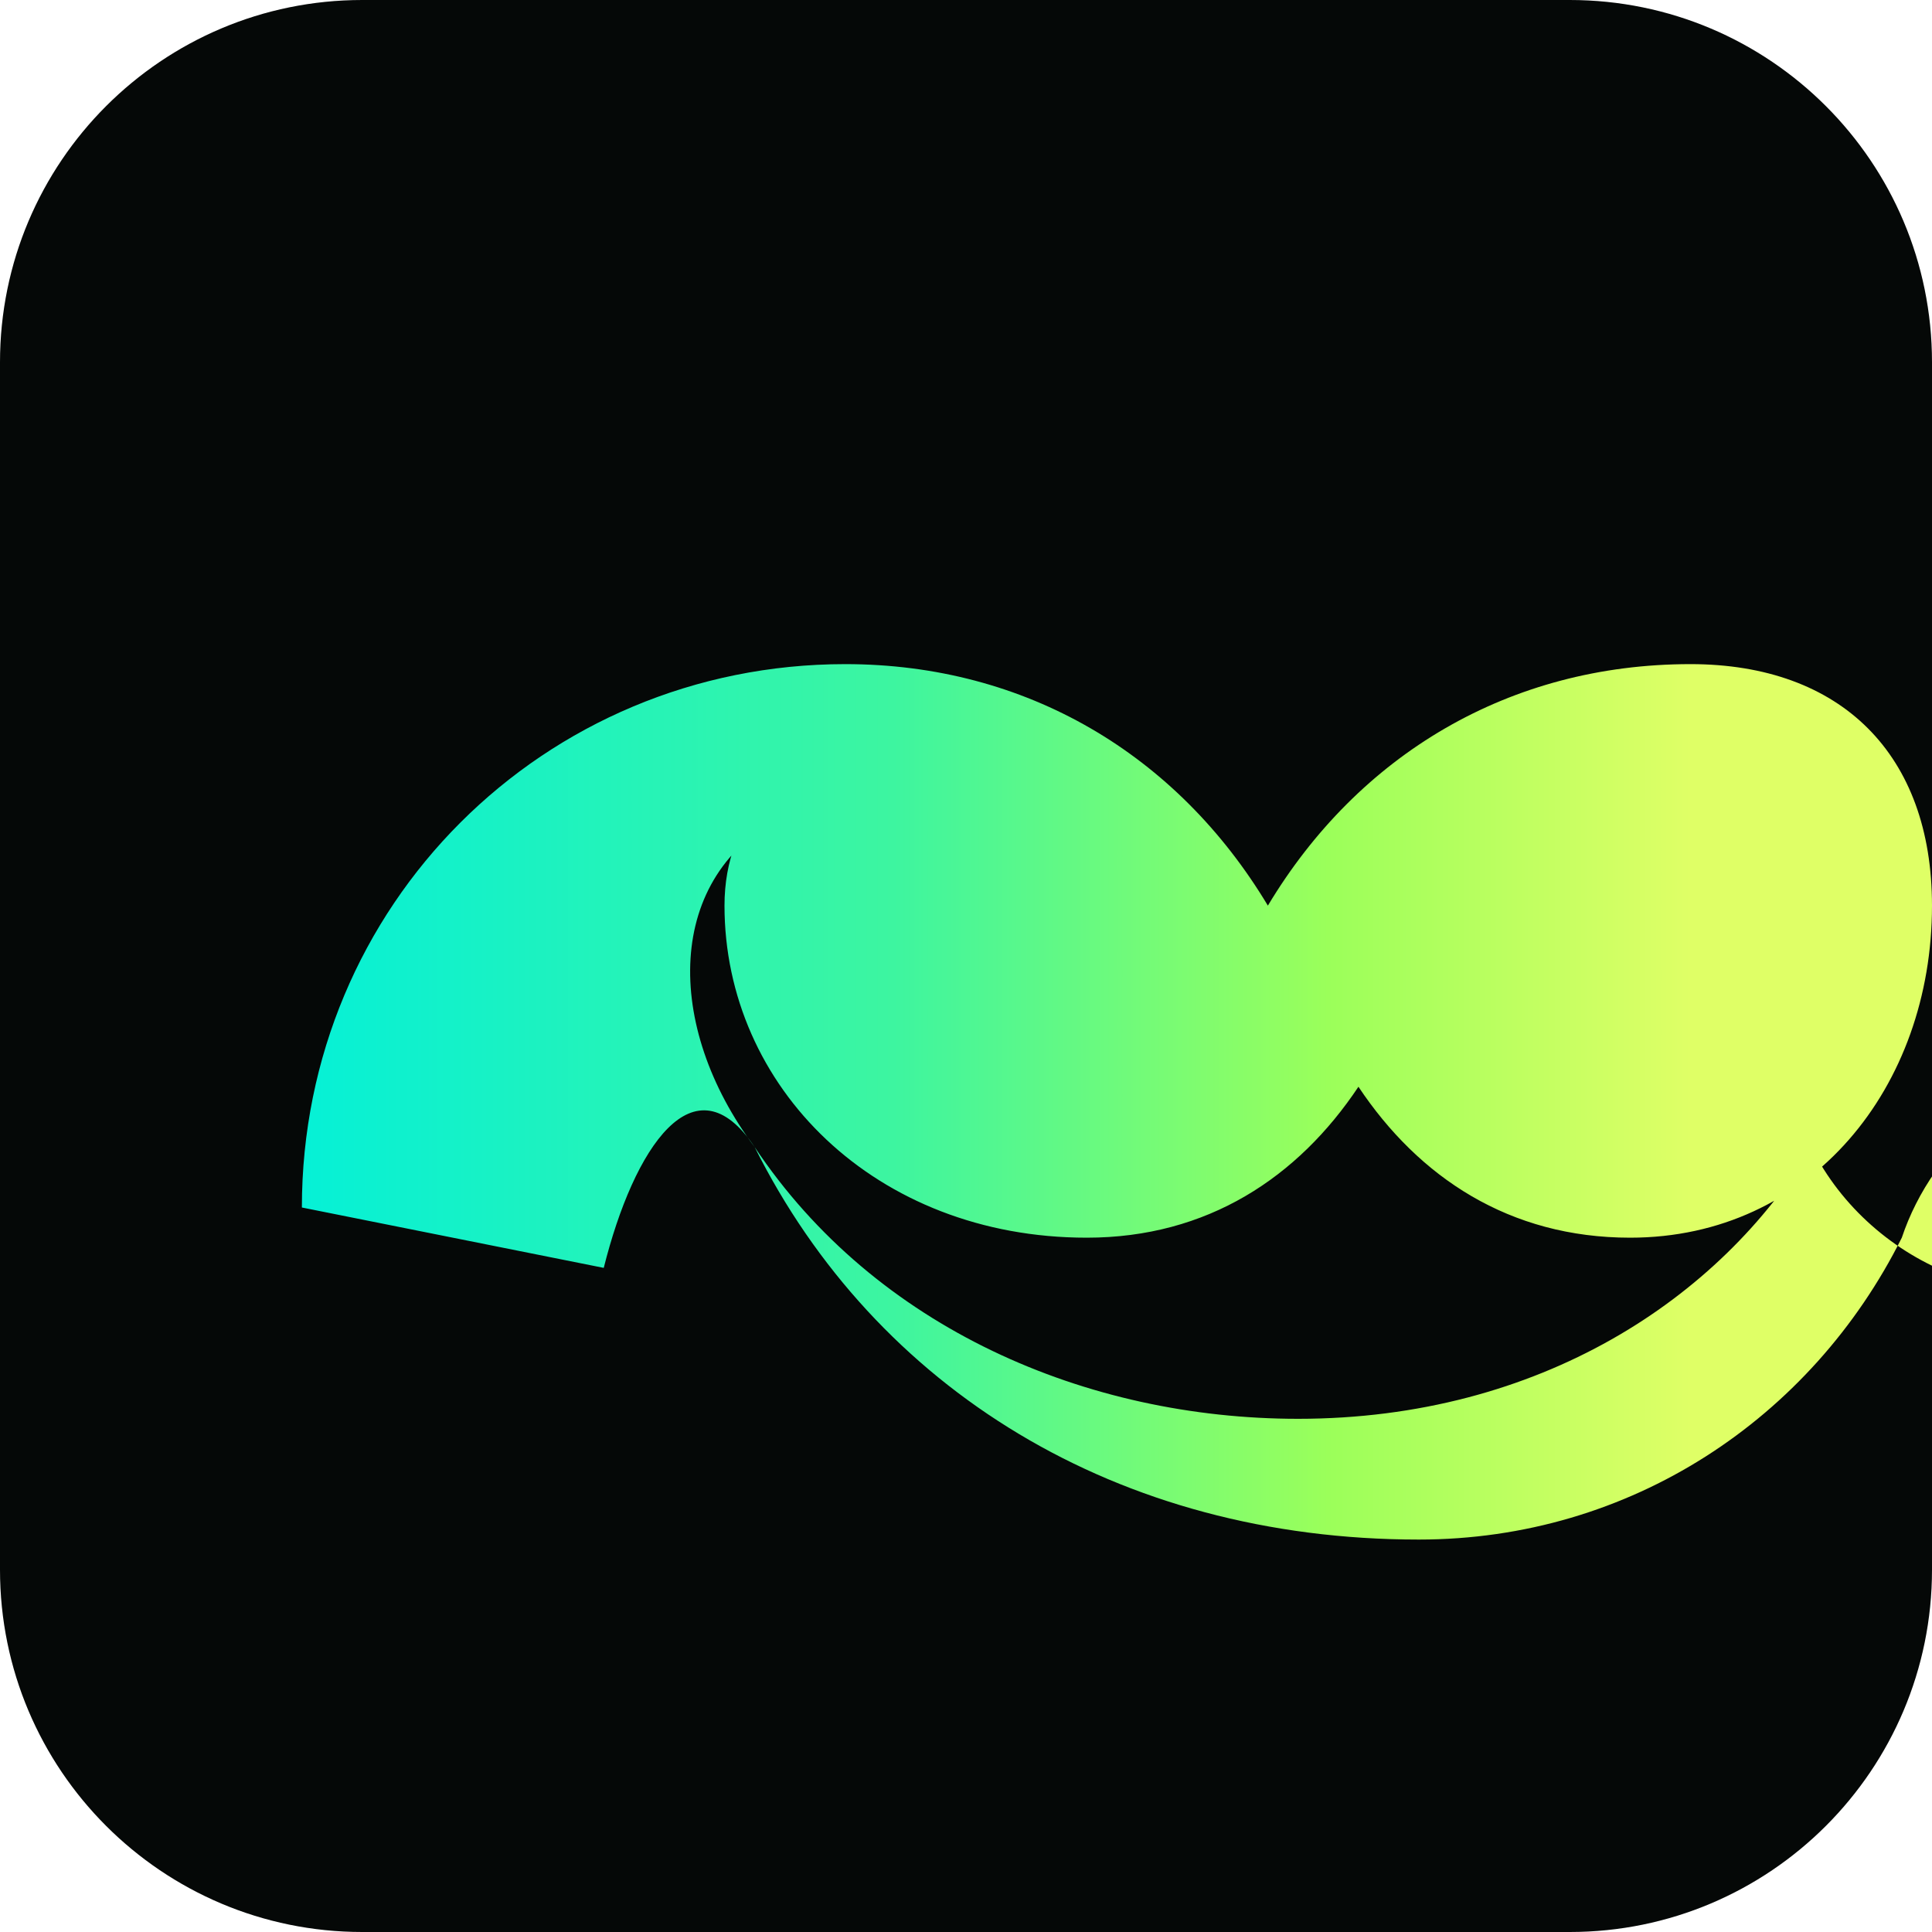
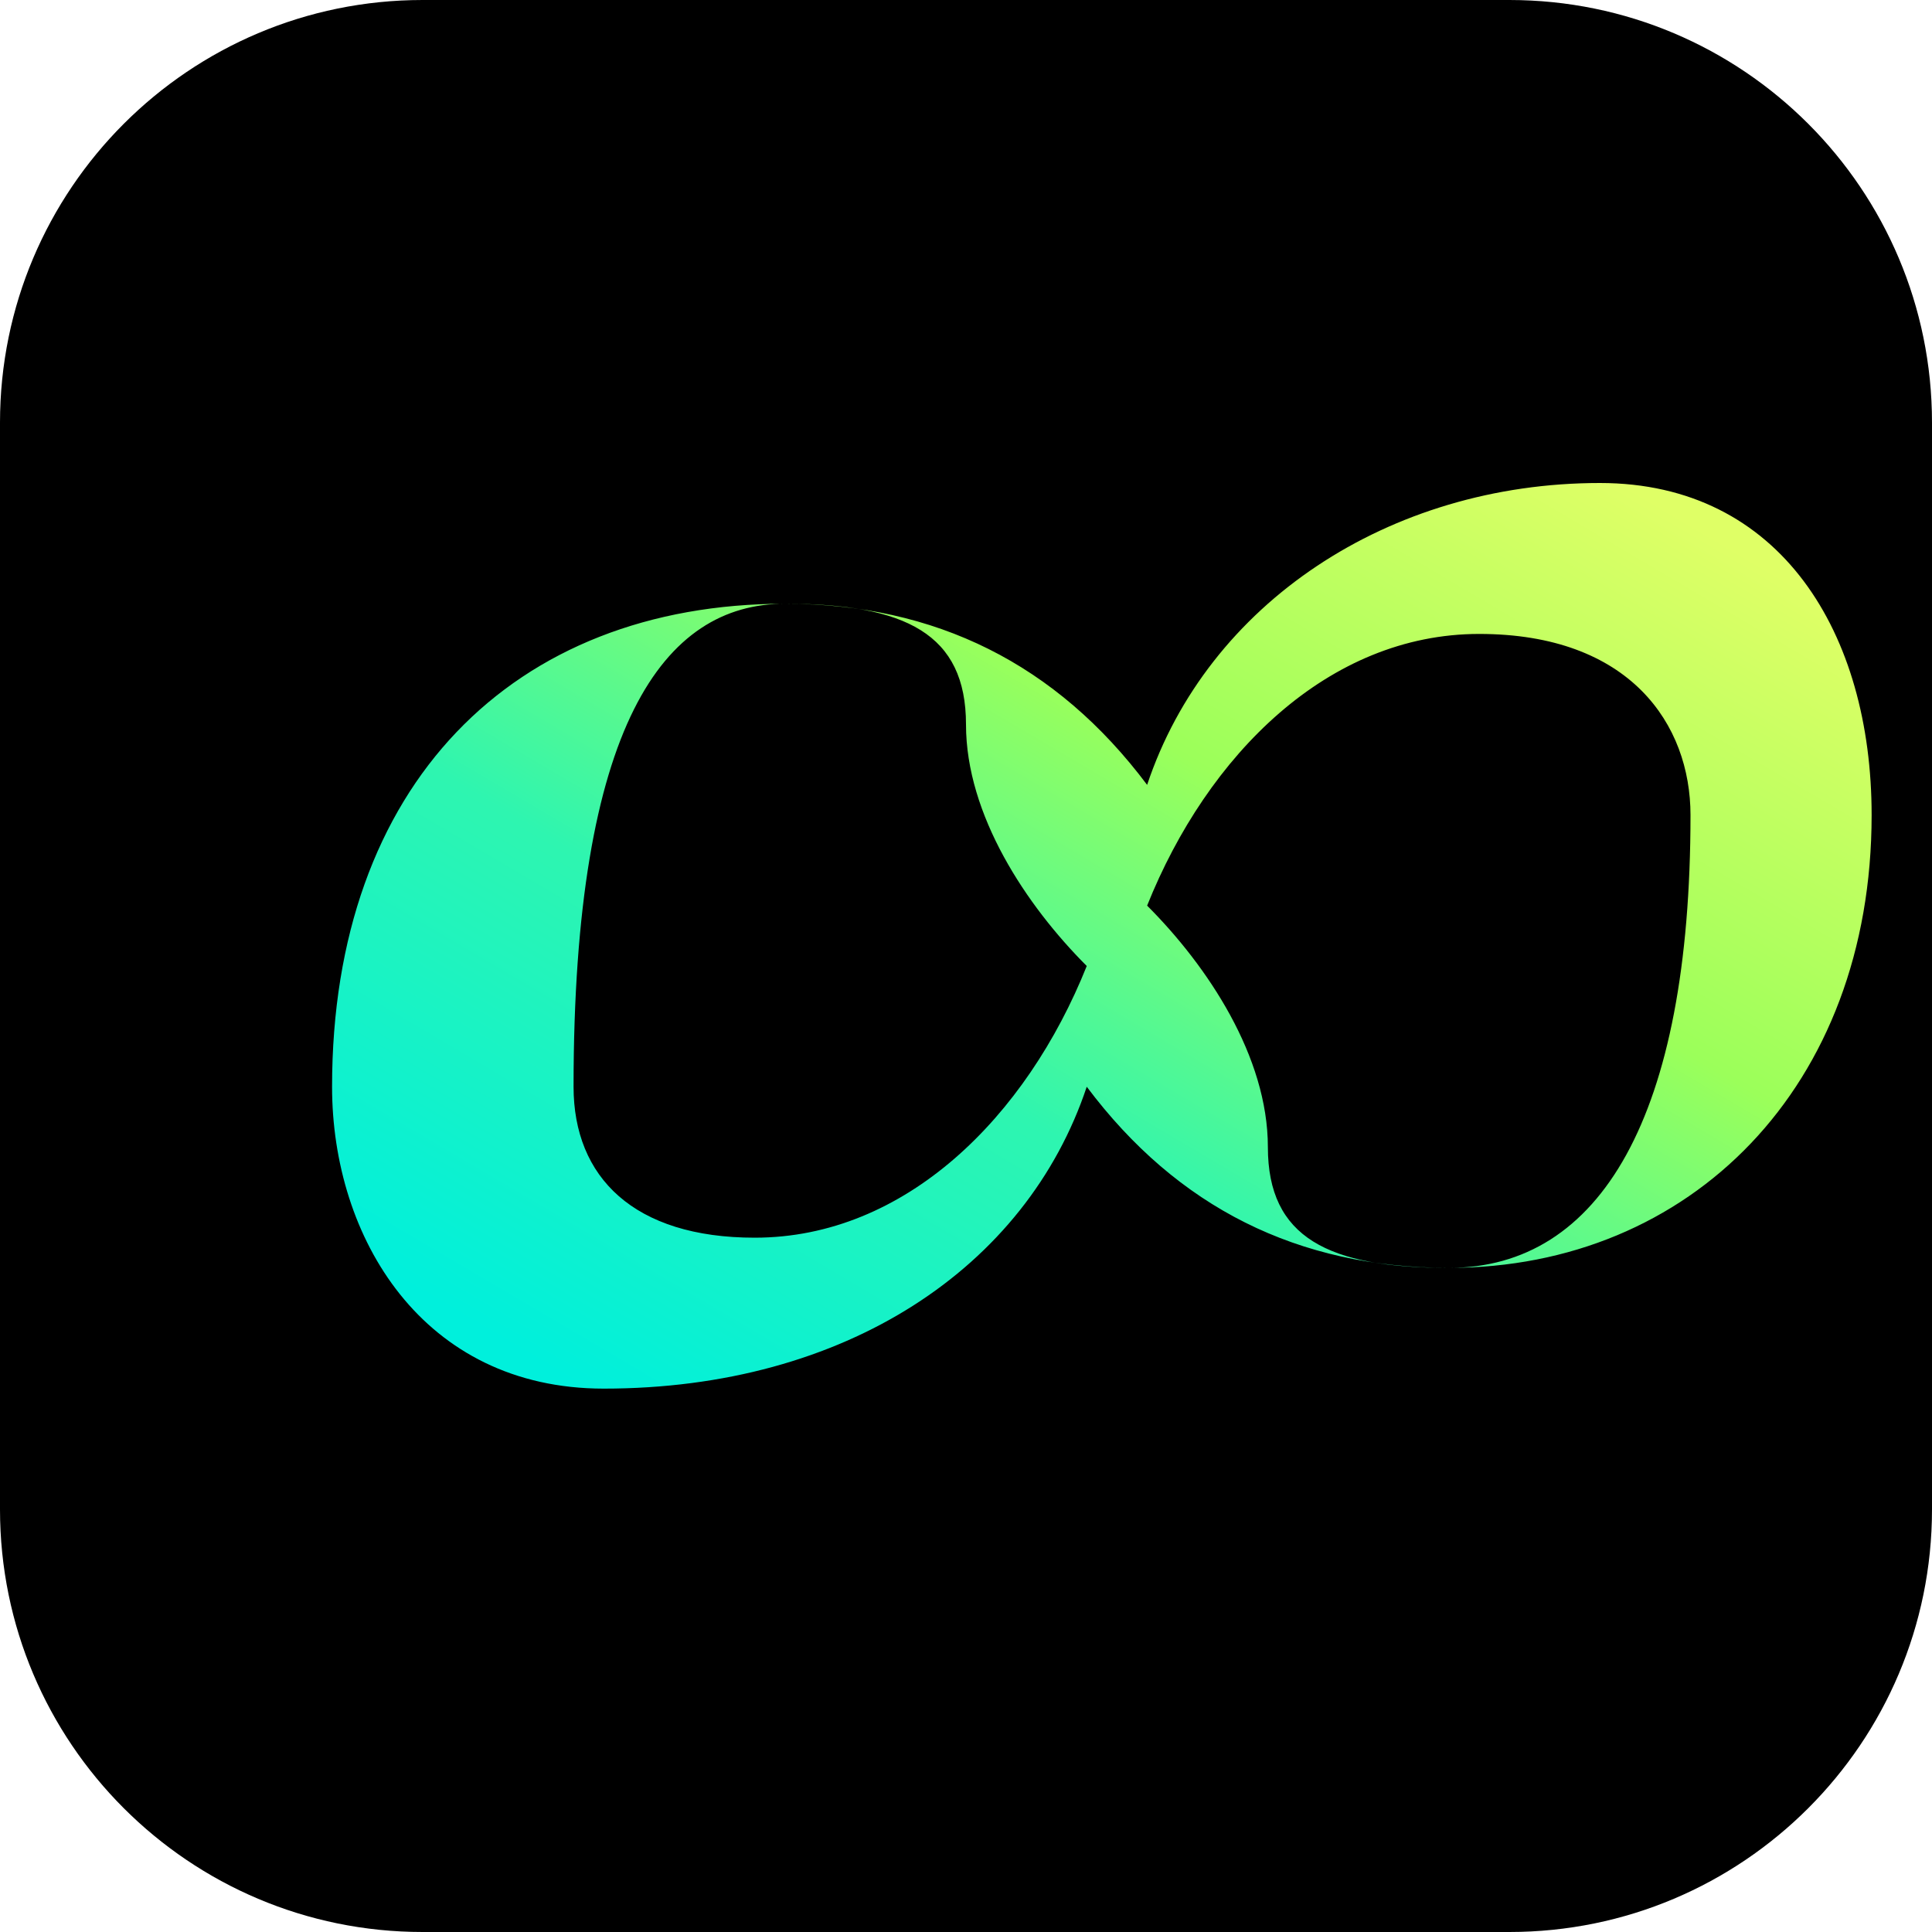
- <svg xmlns="http://www.w3.org/2000/svg" viewBox="0 0 64 64" width="64" height="64" role="img" aria-label="Easy Nivesh">
-   <rect width="64" height="64" rx="12" fill="#050807" />
+ <svg xmlns="http://www.w3.org/2000/svg" viewBox="0 0 128 128" width="128" height="128" role="img" aria-label="eN">
+   <rect width="128" height="128" rx="28" fill="#000000" />
  <defs>
-     <linearGradient id="en" x1="8" y1="32" x2="56" y2="32" gradientUnits="userSpaceOnUse">
+     <linearGradient id="en" x1="8%" y1="92%" x2="92%" y2="8%">
      <stop offset="0%" stop-color="#00F0DC" />
-       <stop offset="45%" stop-color="#3DF5A0" />
-       <stop offset="75%" stop-color="#9BFF5A" />
+       <stop offset="35%" stop-color="#2EF5B0" />
+       <stop offset="65%" stop-color="#9BFF5A" />
      <stop offset="100%" stop-color="#DFFF66" />
    </linearGradient>
  </defs>
-   <path fill="url(#en)" d="M10 40c0-10 8-18 18-18 6 0 11 3 14 8 3-5 8-8 14-8 5 0 8 3 8 8 0 6-4 11-10 11-4 0-7-2-9-5-2 3-5 5-9 5-7 0-12-5-12-11 0-3 2-5 5-5s5 2 5 5-1 3-3 3-2-1-2-2c0-1 1-2 2-2-1-2-3-3-5-2-4 2-4 7-1 11 4 6 11 9 18 9 8 0 14-4 17-9 2 4 7 6 11 4 3-1 3-5 0-6-4-1-7 2-8 5-3 6-9 10-16 10-10 0-18-5-22-13-2-3-4 0-5 4z" />
+   <path fill="url(#en)" d="     M 22 72     C 22 52, 34 40, 52 40     C 62 40, 70 44, 76 52     C 80 40, 92 32, 106 32     C 118 32, 124 42, 124 54     C 124 72, 112 84, 96 84     C 86 84, 78 80, 72 72     C 68 84, 56 92, 40 92     C 28 92, 22 82, 22 72     Z     M 38 72     C 38 78, 42 82, 50 82     C 60 82, 68 74, 72 64     C 68 60, 64 54, 64 48     C 64 42, 60 40, 52 40     C 44 40, 38 48, 38 72     Z     M 112 54     C 112 48, 108 42, 98 42     C 88 42, 80 50, 76 60     C 80 64, 84 70, 84 76     C 84 82, 88 84, 96 84     C 106 84, 112 74, 112 54     Z   " />
</svg>
